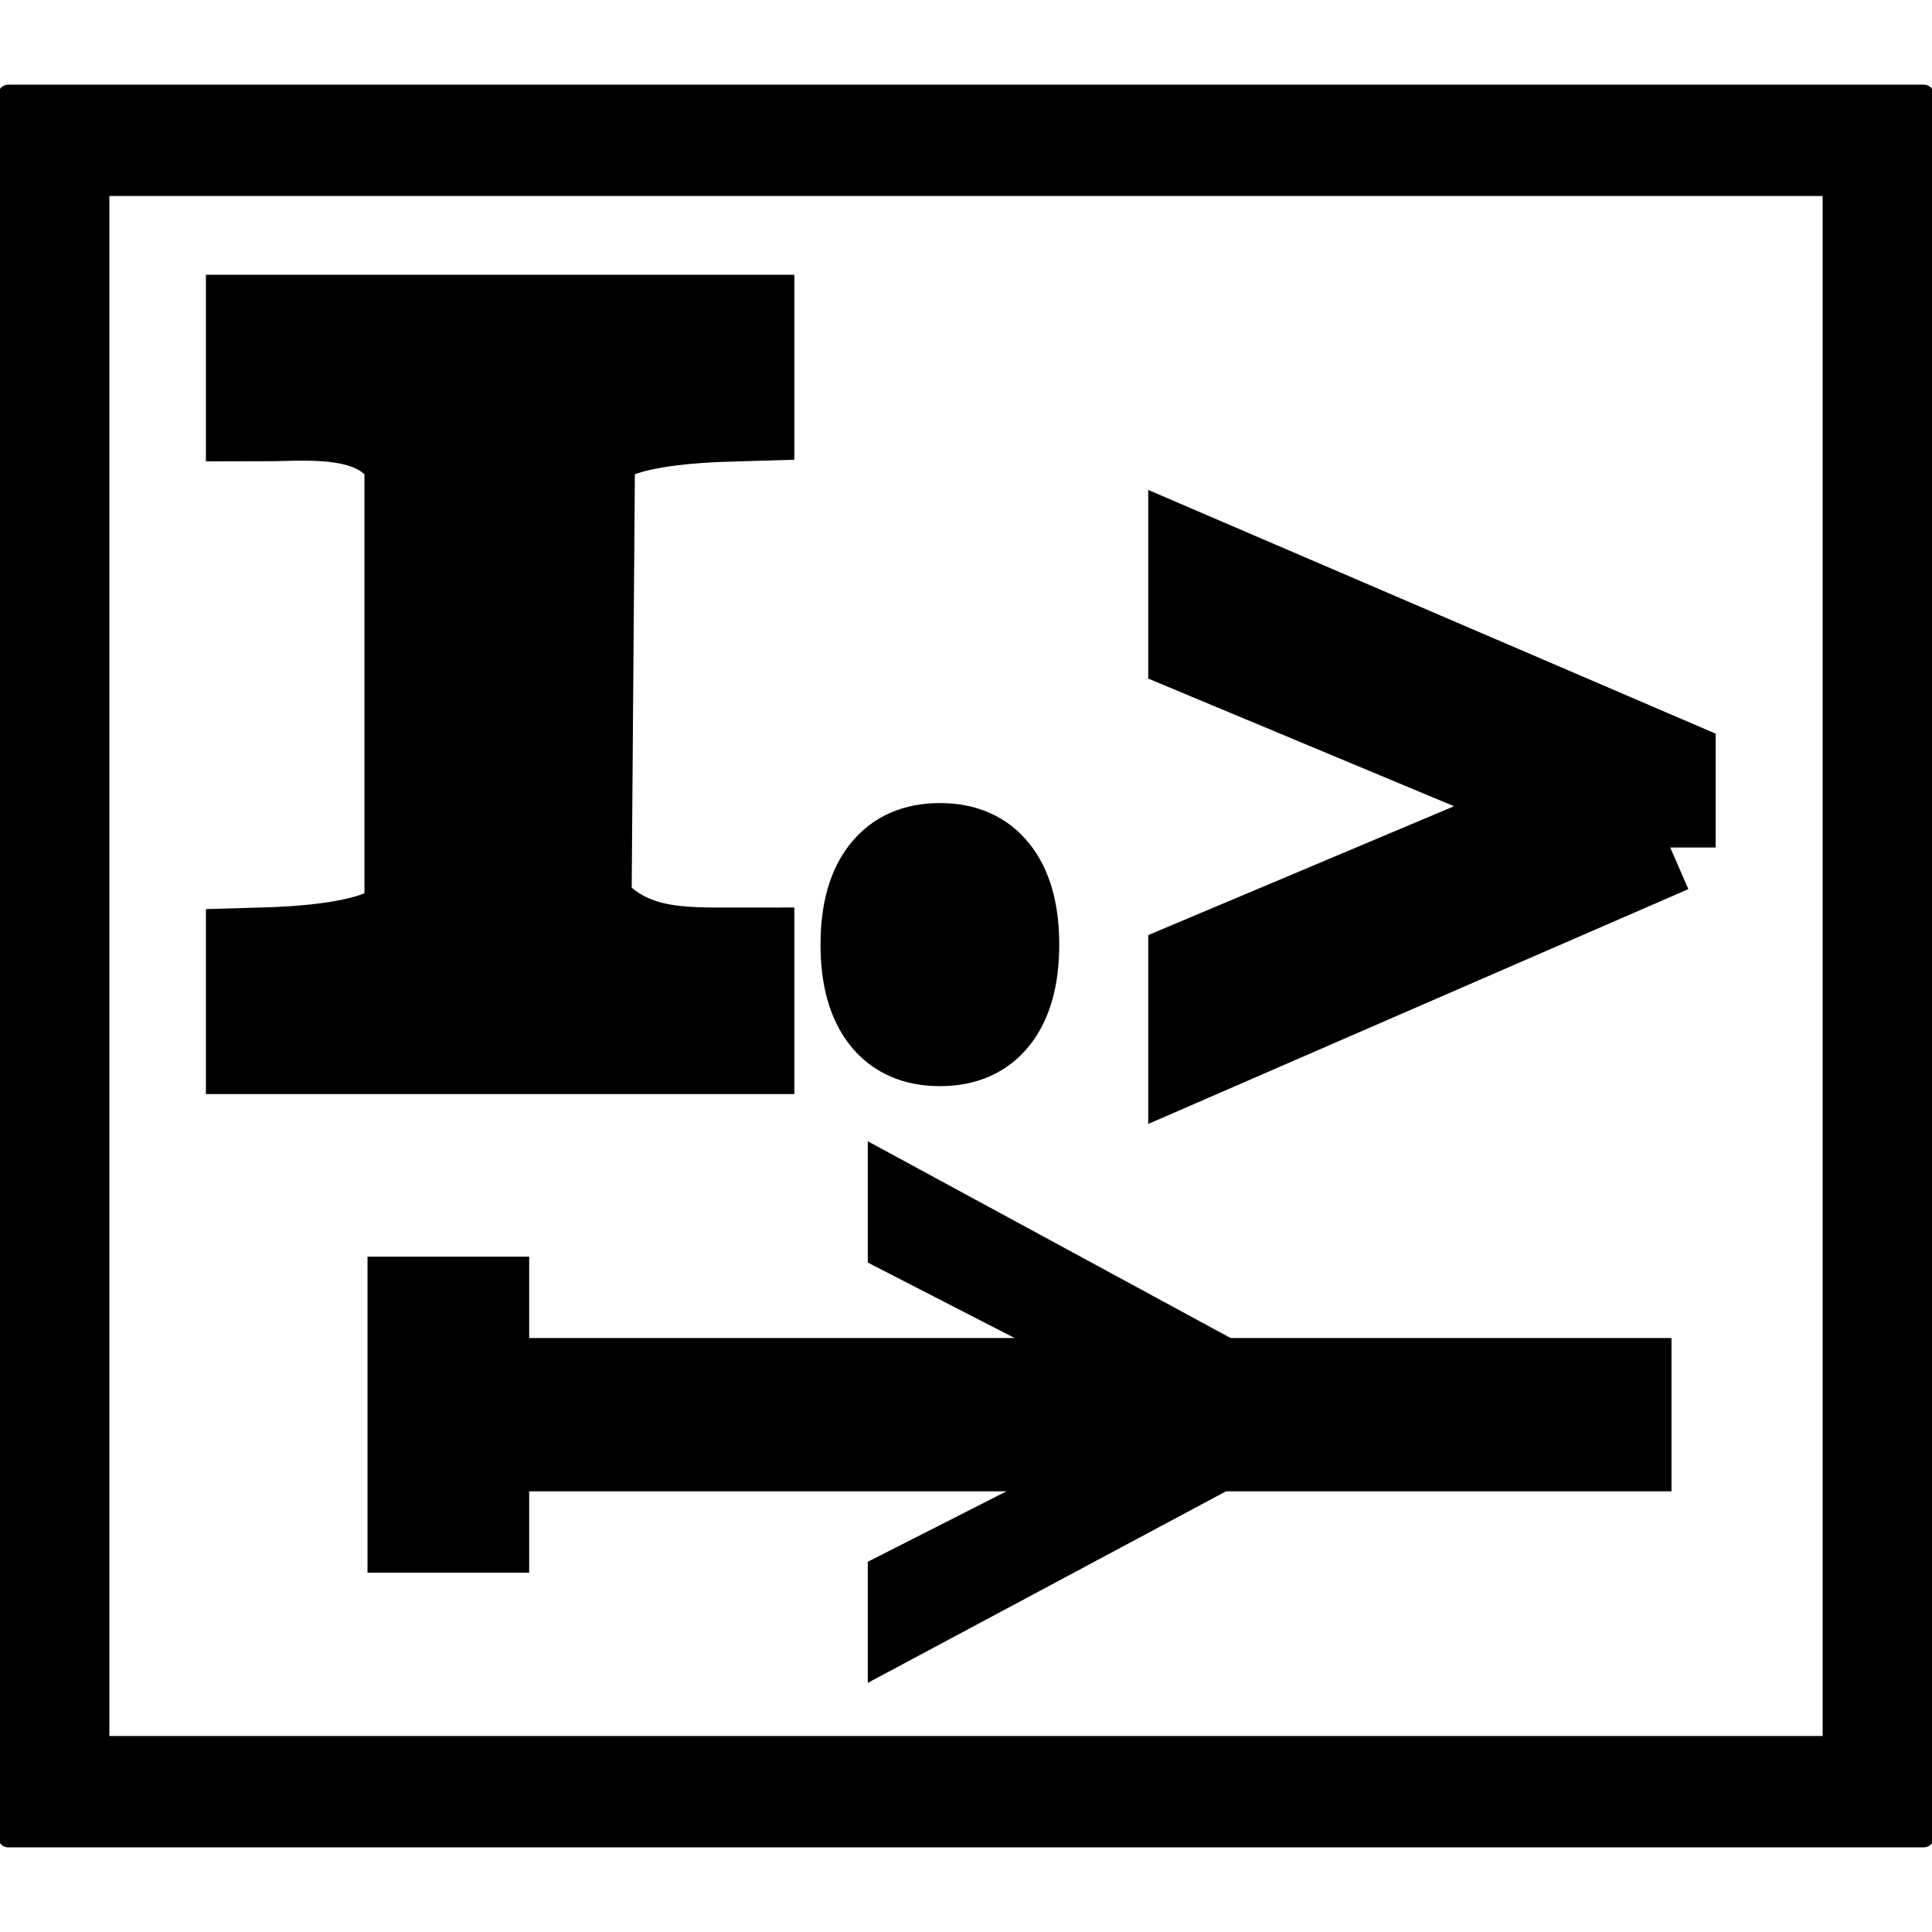
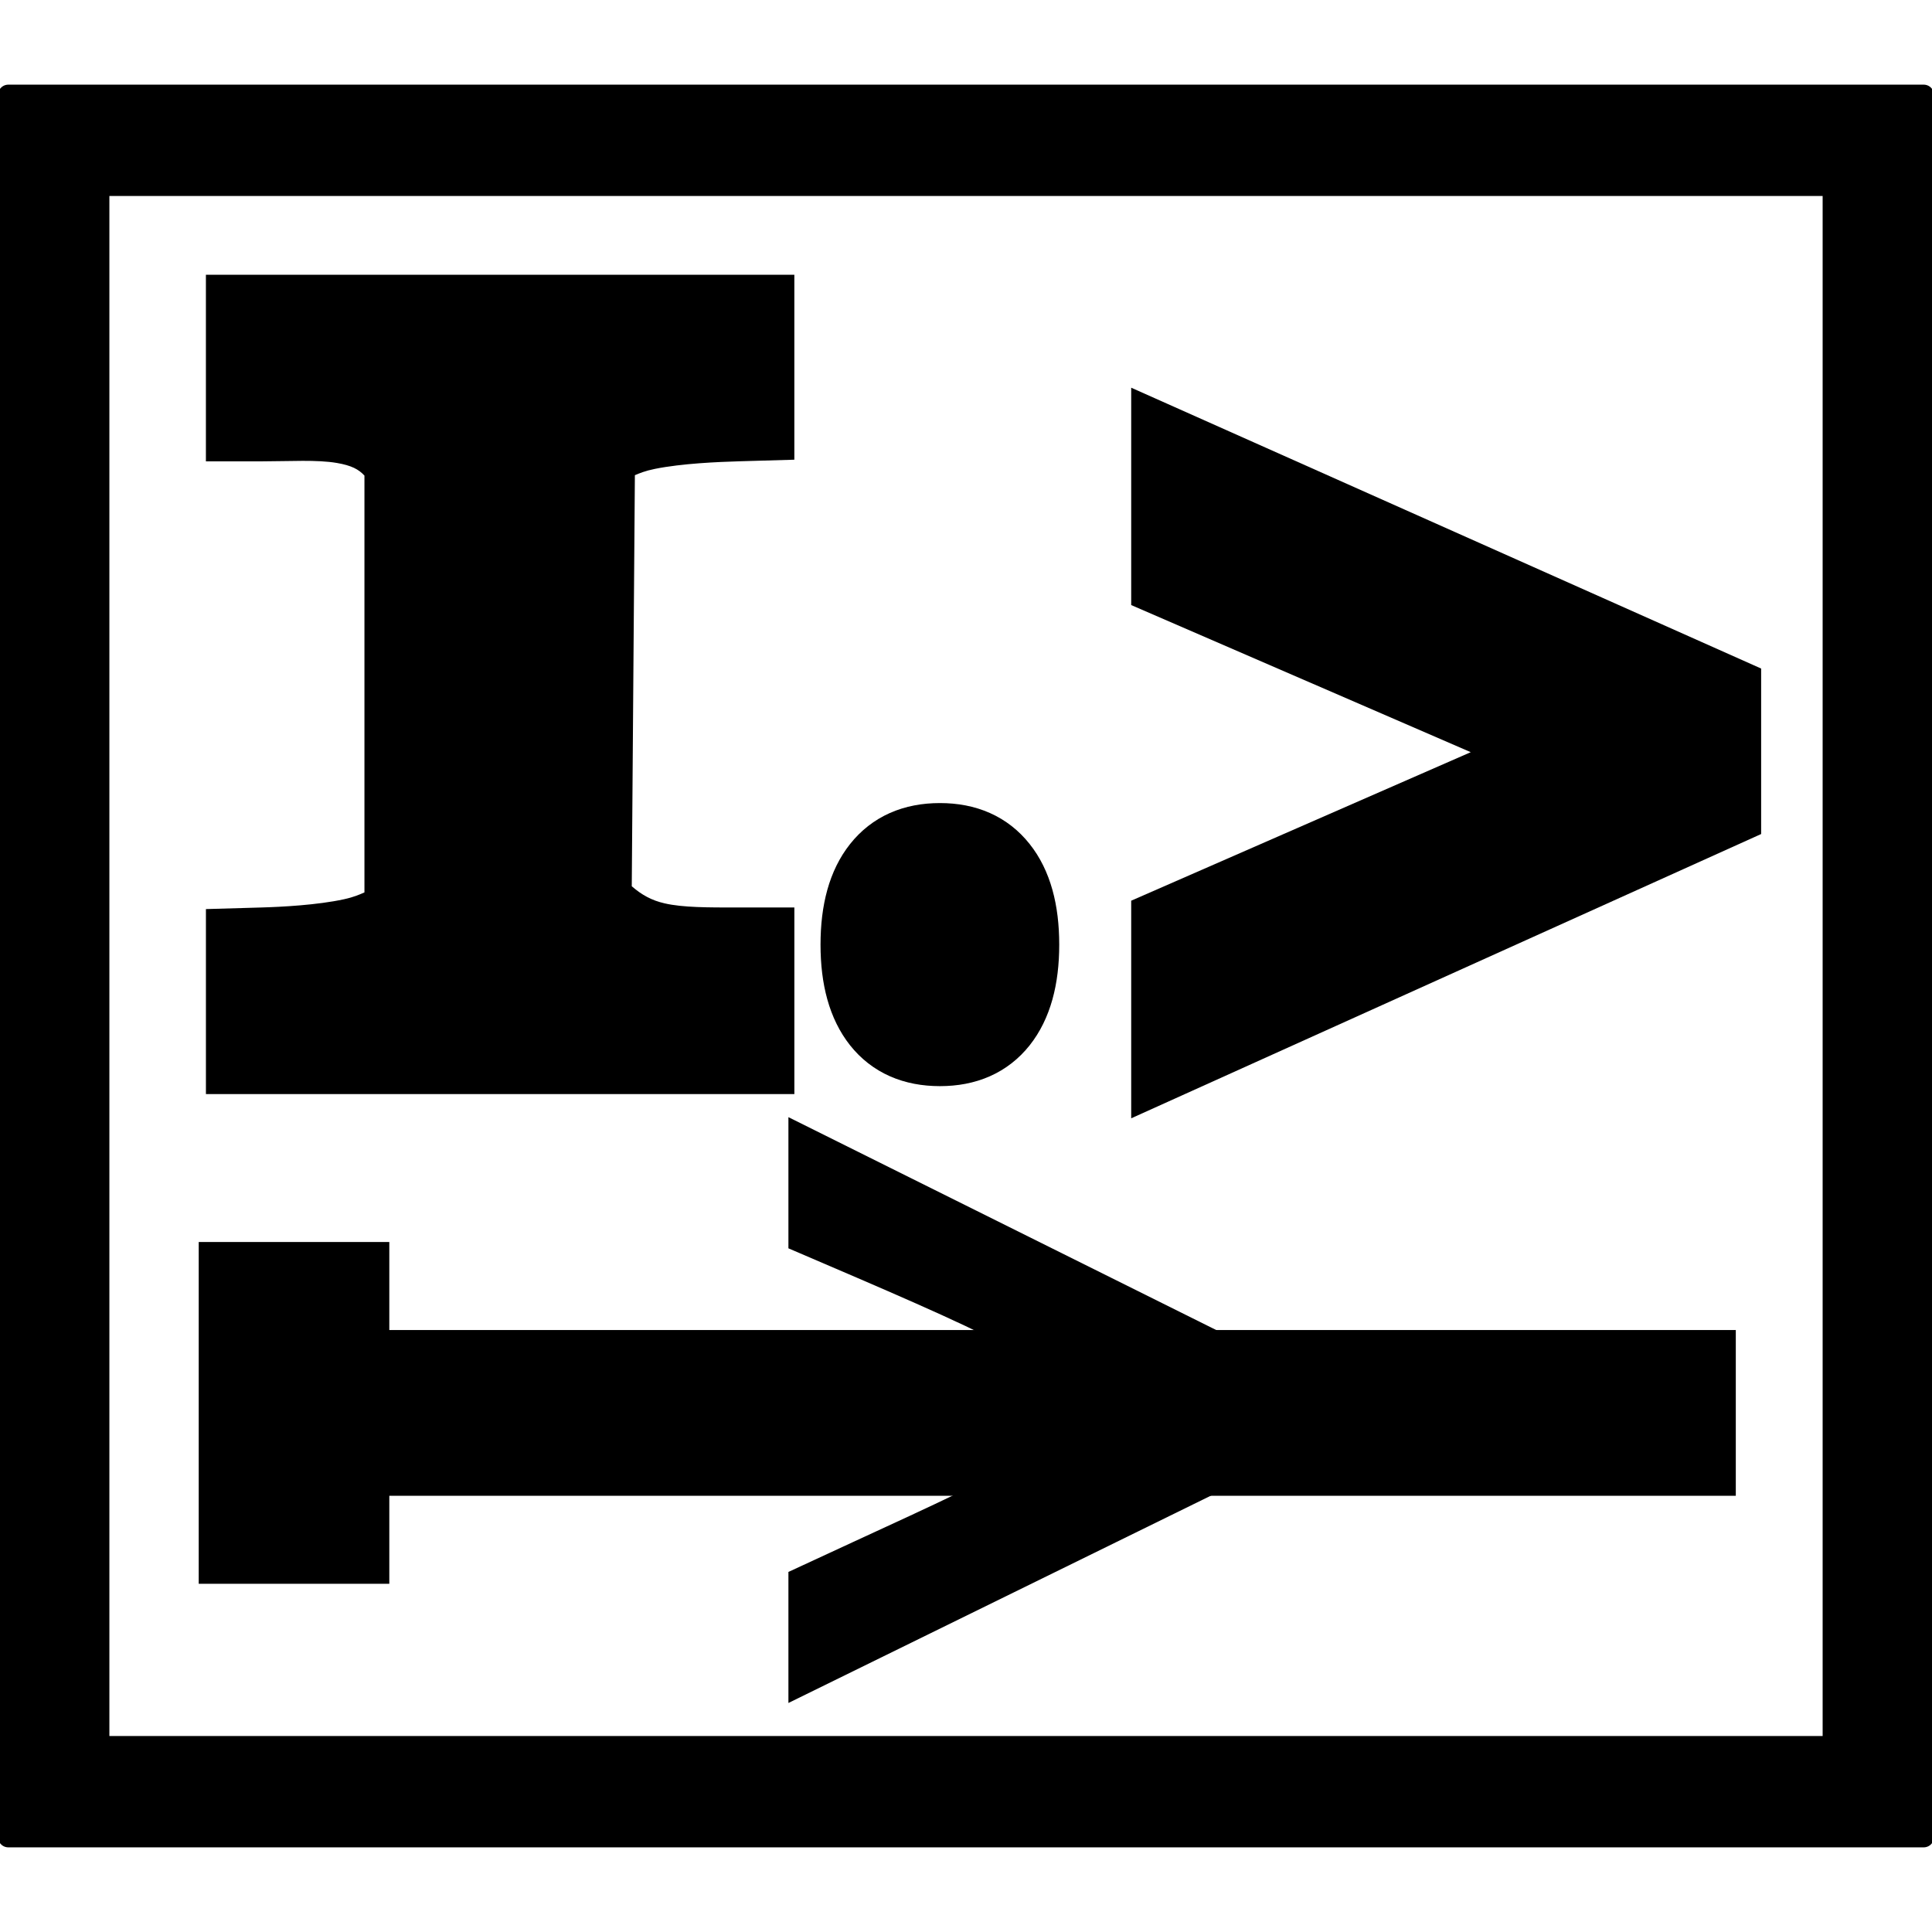
<svg xmlns="http://www.w3.org/2000/svg" xmlns:ns1="http://www.openswatchbook.org/uri/2009/osb" viewBox="0 0 85 85" version="1.1" id="svg2">
  <defs id="defs14">
    <linearGradient id="linearGradient5678" ns1:paint="solid">
      <stop style="stop-color:#000000;stop-opacity:1;" offset="0" id="stop5680" />
    </linearGradient>
  </defs>
  <text xml:space="preserve" style="font-style:normal;font-weight:normal;font-size:17.5px;line-height:125%;font-family:'Times New Roman';letter-spacing:0px;word-spacing:0px;fill:#000000;fill-opacity:1;stroke:none;stroke-width:1px;stroke-linecap:butt;stroke-linejoin:miter;stroke-opacity:1;-inkscape-font-specification:'Times New Roman, ';font-stretch:normal;font-variant:normal;" x="-182.787" y="31.967" id="text4145">
    <tspan id="tspan4147" x="-182.787" y="31.967" />
  </text>
  <path id="rect4356-8-5" d="m 4.364,8.173 0,68.654 76.273,0 0,-68.654 z m -4,-4 84.273,0 0,76.654 -84.273,0 z" style="color:#000000;fill:#000000;fill-opacity:1;stroke:#000000;stroke-width:0.897;stroke-linecap:butt;stroke-linejoin:round;stroke-opacity:1" />
-   <path style="font-style:normal;font-variant:normal;font-weight:normal;font-stretch:normal;font-size:medium;line-height:125%;font-family:'Times New Roman';-inkscape-font-specification:'Times New Roman, ';letter-spacing:0px;word-spacing:0px;fill:#000000;fill-opacity:1;stroke:#000000;stroke-width:5;stroke-linecap:butt;stroke-linejoin:miter;stroke-miterlimit:4;stroke-dasharray:none;stroke-opacity:1" id="path4186" d="m 32.448,42.426 0,3.209 -20.889,0 0,-3.209 c 1.839,-0.053 6.797,-0.271 6.975,-2.39 l 0,-19.953 c -1.452,-2.753 -4.975,-2.287 -6.975,-2.286 l 0,-3.209 20.889,0 0,3.209 c -1.848,0.054 -6.836,0.202 -7.011,2.286 l -0.152,19.953 c 2.007,2.536 4.661,2.39 7.163,2.39 z" />
-   <path id="path4156-6" style="font-style:normal;font-variant:normal;font-weight:normal;font-stretch:normal;font-size:medium;line-height:125%;font-family:Arial;-inkscape-font-specification:Arial;letter-spacing:0px;word-spacing:0px;fill:#000000;fill-opacity:1;stroke:#000000;stroke-width:1.895;stroke-linecap:butt;stroke-linejoin:miter;stroke-miterlimit:4;stroke-dasharray:none;stroke-opacity:1" d="m 58.305,62.203 -19.179,10.256 0,-3.166 14.014,-7.119 -14.014,-7.206 0,-3.166 z" />
-   <path id="path4156" style="font-style:normal;font-variant:normal;font-weight:normal;font-stretch:normal;font-size:medium;line-height:125%;font-family:Arial;-inkscape-font-specification:Arial;letter-spacing:0px;word-spacing:0px;fill:#000000;fill-opacity:1;stroke:#000000;stroke-width:4;stroke-linecap:butt;stroke-linejoin:miter;stroke-miterlimit:4;stroke-dasharray:none;stroke-opacity:1" d="m 73.483,37.286 0,-3.69 -20.966,-9.005 0,3.931 16.626,6.94 -16.626,7.006 0,3.931 20.966,-9.115 z" />
+   <path style="color:#000000;font-style:normal;font-variant:normal;font-weight:normal;font-stretch:normal;font-size:medium;line-height:125%;font-family:'Times New Roman';-inkscape-font-specification:'Times New Roman, ';text-indent:0;text-align:start;text-decoration:none;text-decoration-line:none;text-decoration-style:solid;text-decoration-color:#000000;letter-spacing:0px;word-spacing:0px;text-transform:none;direction:ltr;block-progression:tb;writing-mode:lr-tb;baseline-shift:baseline;text-anchor:start;white-space:normal;clip-rule:nonzero;display:inline;overflow:visible;visibility:visible;opacity:1;isolation:auto;mix-blend-mode:normal;color-interpolation:sRGB;color-interpolation-filters:linearRGB;solid-color:#000000;solid-opacity:1;fill:#000000;fill-opacity:1;fill-rule:nonzero;stroke:none;stroke-width:5;stroke-linecap:butt;stroke-linejoin:miter;stroke-miterlimit:4;stroke-dasharray:none;stroke-dashoffset:0;stroke-opacity:1;color-rendering:auto;image-rendering:auto;shape-rendering:auto;text-rendering:auto;enable-background:accumulate" d="m 9.059,12.088 0,8.209 2.502,0 c 1.194,-4.32e-4 2.384,-0.08 3.264,0.072 0.642,0.111 0.953,0.278 1.209,0.555 l 0,18.338 c -0.21,0.092 -0.452,0.203 -0.898,0.301 -1.175,0.257 -2.763,0.338 -3.648,0.363 l -2.428,0.07 0,8.139 25.889,0 0,-8.209 -2.5,0 c -1.3,0 -2.399,0.004 -3.209,-0.182 -0.574,-0.131 -1.009,-0.374 -1.445,-0.752 L 27.932,20.906 c 0.215,-0.088 0.442,-0.188 0.881,-0.277 1.19,-0.241 2.786,-0.307 3.709,-0.334 l 2.426,-0.07 0,-8.137 z" id="path4186" />
+   <path style="color:#000000;font-style:normal;font-variant:normal;font-weight:normal;font-stretch:normal;font-size:medium;line-height:125%;font-family:Arial;-inkscape-font-specification:Arial;text-indent:0;text-align:start;text-decoration:none;text-decoration-line:none;text-decoration-style:solid;text-decoration-color:#000000;letter-spacing:0px;word-spacing:0px;text-transform:none;direction:ltr;block-progression:tb;writing-mode:lr-tb;baseline-shift:baseline;text-anchor:start;white-space:normal;clip-rule:nonzero;display:inline;overflow:visible;visibility:visible;opacity:1;isolation:auto;mix-blend-mode:normal;color-interpolation:sRGB;color-interpolation-filters:linearRGB;solid-color:#000000;solid-opacity:1;fill:#000000;fill-opacity:1;fill-rule:nonzero;stroke:none;stroke-width:1.895;stroke-linecap:butt;stroke-linejoin:miter;stroke-miterlimit:4;stroke-dasharray:none;stroke-dashoffset:0;stroke-opacity:1;color-rendering:auto;image-rendering:auto;shape-rendering:auto;text-rendering:auto;enable-background:accumulate" d="m 34.687,49.15 0,5.771 c 17.219,7.381 16.121,6.726 0,14.238 l 0,5.765 L 60.766,62.127 C 52.074,57.8 43.38,53.476 34.687,49.15 Z" id="path4156-6" />
+   <path style="color:#000000;font-style:normal;font-variant:normal;font-weight:normal;font-stretch:normal;font-size:medium;line-height:125%;font-family:Arial;-inkscape-font-specification:Arial;text-indent:0;text-align:start;text-decoration:none;text-decoration-line:none;text-decoration-style:solid;text-decoration-color:#000000;letter-spacing:0px;word-spacing:0px;text-transform:none;direction:ltr;block-progression:tb;writing-mode:lr-tb;baseline-shift:baseline;text-anchor:start;white-space:normal;clip-rule:nonzero;display:inline;overflow:visible;visibility:visible;opacity:1;isolation:auto;mix-blend-mode:normal;color-interpolation:sRGB;color-interpolation-filters:linearRGB;solid-color:#000000;solid-opacity:1;fill:#000000;fill-opacity:1;fill-rule:nonzero;stroke:none;stroke-width:4;stroke-linecap:butt;stroke-linejoin:miter;stroke-miterlimit:4;stroke-dasharray:none;stroke-dashoffset:0;stroke-opacity:1;color-rendering:auto;image-rendering:auto;shape-rendering:auto;text-rendering:auto;enable-background:accumulate" d="m 49.768,17.057 0,9.563 14.939,6.473 -14.939,6.534 0,9.574 27.715,-12.507 0,-1.51 0,-5.771 -27.715,-12.356 z" id="path4156" />
  <g style="font-style:normal;font-variant:normal;font-weight:bold;font-stretch:normal;font-size:12.5px;line-height:125%;font-family:sans-serif;-inkscape-font-specification:'sans-serif Bold';letter-spacing:0px;word-spacing:0px;fill:#000000;fill-opacity:1;fill-rule:evenodd;stroke:#000000;stroke-width:3;stroke-linecap:butt;stroke-linejoin:miter;stroke-miterlimit:4;stroke-dasharray:none;stroke-opacity:1" id="text4212" transform="translate(139.1787,-25.10229)">
    <path d="m -96.427,66.646 q 0,-1.709 -0.323,-2.405 -0.317,-0.702 -1.074,-0.702 -0.757,0 -1.08,0.702 -0.323,0.696 -0.323,2.405 0,1.727 0.323,2.435 0.323,0.708 1.08,0.708 0.751,0 1.074,-0.708 0.323,-0.708 0.323,-2.435 z m 2.35,0.018 q 0,2.264 -0.977,3.497 -0.977,1.227 -2.771,1.227 -1.801,0 -2.777,-1.227 -0.977,-1.233 -0.977,-3.497 0,-2.271 0.977,-3.497 0.977,-1.233 2.777,-1.233 1.794,0 2.771,1.233 0.977,1.227 0.977,3.497 z" id="path4217" style="fill:#000000;fill-opacity:1;fill-rule:evenodd;stroke:#000000;stroke-width:3;stroke-miterlimit:4;stroke-dasharray:none;stroke-opacity:1" />
  </g>
-   <path id="path4164" d="m 19.725,60.599 0,3.282 52.083,0 0,-3.282 z" style="color:#000000;font-style:normal;font-variant:normal;font-weight:normal;font-stretch:normal;font-size:medium;line-height:normal;font-family:sans-serif;text-indent:0;text-align:start;text-decoration:none;text-decoration-line:none;text-decoration-style:solid;text-decoration-color:#000000;letter-spacing:normal;word-spacing:normal;text-transform:none;direction:ltr;block-progression:tb;writing-mode:lr-tb;baseline-shift:baseline;text-anchor:start;white-space:normal;clip-rule:nonzero;display:inline;overflow:visible;visibility:visible;opacity:1;isolation:auto;mix-blend-mode:normal;color-interpolation:sRGB;color-interpolation-filters:linearRGB;solid-color:#000000;solid-opacity:1;fill:#000000;fill-opacity:1;fill-rule:evenodd;stroke:#000000;stroke-width:3.462;stroke-linecap:butt;stroke-linejoin:miter;stroke-miterlimit:4;stroke-dasharray:none;stroke-dashoffset:0;stroke-opacity:1;color-rendering:auto;image-rendering:auto;shape-rendering:auto;text-rendering:auto;enable-background:accumulate" />
-   <path id="path4166" d="m 17.9,57.019 0,10.442 3.651,0 0,-10.442 -3.651,0 z" style="color:#000000;font-style:normal;font-variant:normal;font-weight:normal;font-stretch:normal;font-size:medium;line-height:normal;font-family:sans-serif;text-indent:0;text-align:start;text-decoration:none;text-decoration-line:none;text-decoration-style:solid;text-decoration-color:#000000;letter-spacing:normal;word-spacing:normal;text-transform:none;direction:ltr;block-progression:tb;writing-mode:lr-tb;baseline-shift:baseline;text-anchor:start;white-space:normal;clip-rule:nonzero;display:inline;overflow:visible;visibility:visible;opacity:1;isolation:auto;mix-blend-mode:normal;color-interpolation:sRGB;color-interpolation-filters:linearRGB;solid-color:#000000;solid-opacity:1;fill:#000000;fill-opacity:1;fill-rule:evenodd;stroke:#000000;stroke-width:3.462;stroke-linecap:butt;stroke-linejoin:miter;stroke-miterlimit:4;stroke-dasharray:none;stroke-dashoffset:0;stroke-opacity:1;color-rendering:auto;image-rendering:auto;shape-rendering:auto;text-rendering:auto;enable-background:accumulate" />
+   <path style="color:#000000;font-style:normal;font-variant:normal;font-weight:normal;font-stretch:normal;font-size:medium;line-height:normal;font-family:sans-serif;text-indent:0;text-align:start;text-decoration:none;text-decoration-line:none;text-decoration-style:solid;text-decoration-color:#000000;letter-spacing:normal;word-spacing:normal;text-transform:none;direction:ltr;block-progression:tb;writing-mode:lr-tb;baseline-shift:baseline;text-anchor:start;white-space:normal;clip-rule:nonzero;display:inline;overflow:visible;visibility:visible;opacity:1;isolation:auto;mix-blend-mode:normal;color-interpolation:sRGB;color-interpolation-filters:linearRGB;solid-color:#000000;solid-opacity:1;fill:#000000;fill-opacity:1;fill-rule:evenodd;stroke:none;stroke-width:3.462;stroke-linecap:butt;stroke-linejoin:miter;stroke-miterlimit:4;stroke-dasharray:none;stroke-dashoffset:0;stroke-opacity:1;color-rendering:auto;image-rendering:auto;shape-rendering:auto;text-rendering:auto;enable-background:accumulate" d="m 10.896,58.515 0,1.872 0,5.421 65.472,0 0,-7.292 -65.472,0 z" id="path4164" />
+   <path style="color:#000000;font-style:normal;font-variant:normal;font-weight:normal;font-stretch:normal;font-size:medium;line-height:normal;font-family:sans-serif;text-indent:0;text-align:start;text-decoration:none;text-decoration-line:none;text-decoration-style:solid;text-decoration-color:#000000;letter-spacing:normal;word-spacing:normal;text-transform:none;direction:ltr;block-progression:tb;writing-mode:lr-tb;baseline-shift:baseline;text-anchor:start;white-space:normal;clip-rule:nonzero;display:inline;overflow:visible;visibility:visible;opacity:1;isolation:auto;mix-blend-mode:normal;color-interpolation:sRGB;color-interpolation-filters:linearRGB;solid-color:#000000;solid-opacity:1;fill:#000000;fill-opacity:1;fill-rule:evenodd;stroke:none;stroke-width:3.462;stroke-linecap:butt;stroke-linejoin:miter;stroke-miterlimit:4;stroke-dasharray:none;stroke-dashoffset:0;stroke-opacity:1;color-rendering:auto;image-rendering:auto;shape-rendering:auto;text-rendering:auto;enable-background:accumulate" d="m 8.743,54.643 0,1.872 0,13.165 8.385,0 0,-15.037 z" id="path4166" />
</svg>
